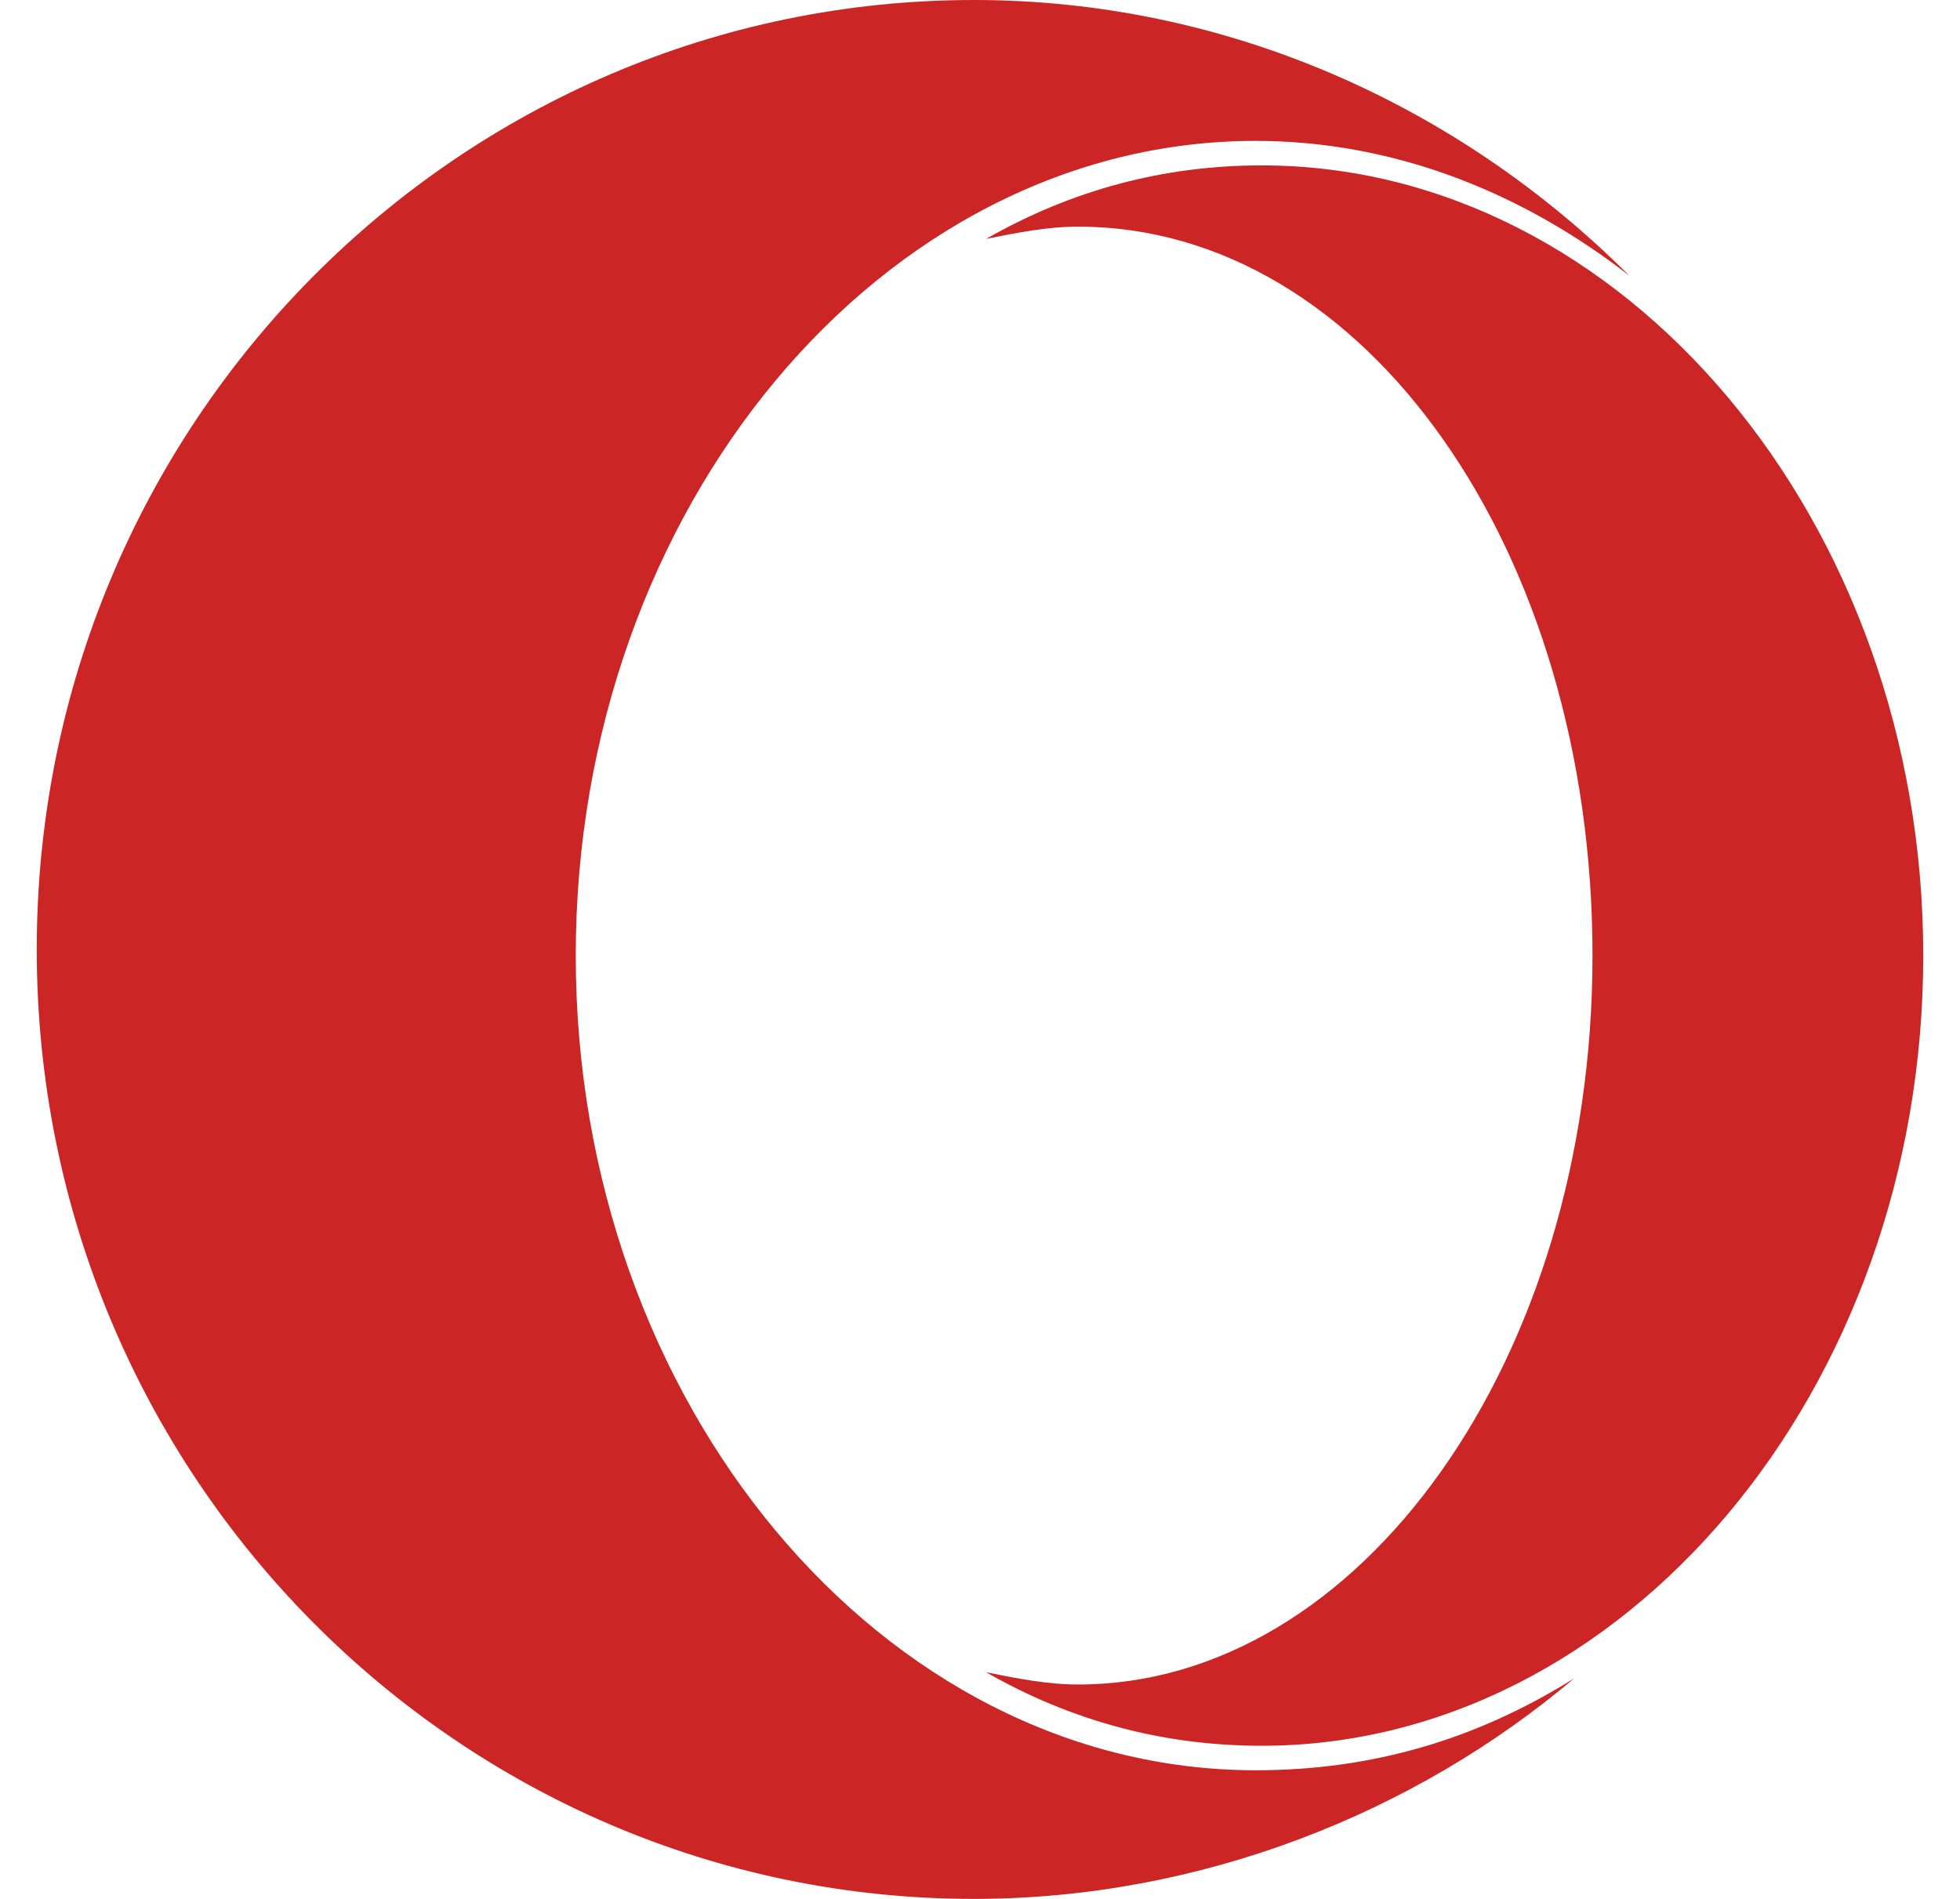
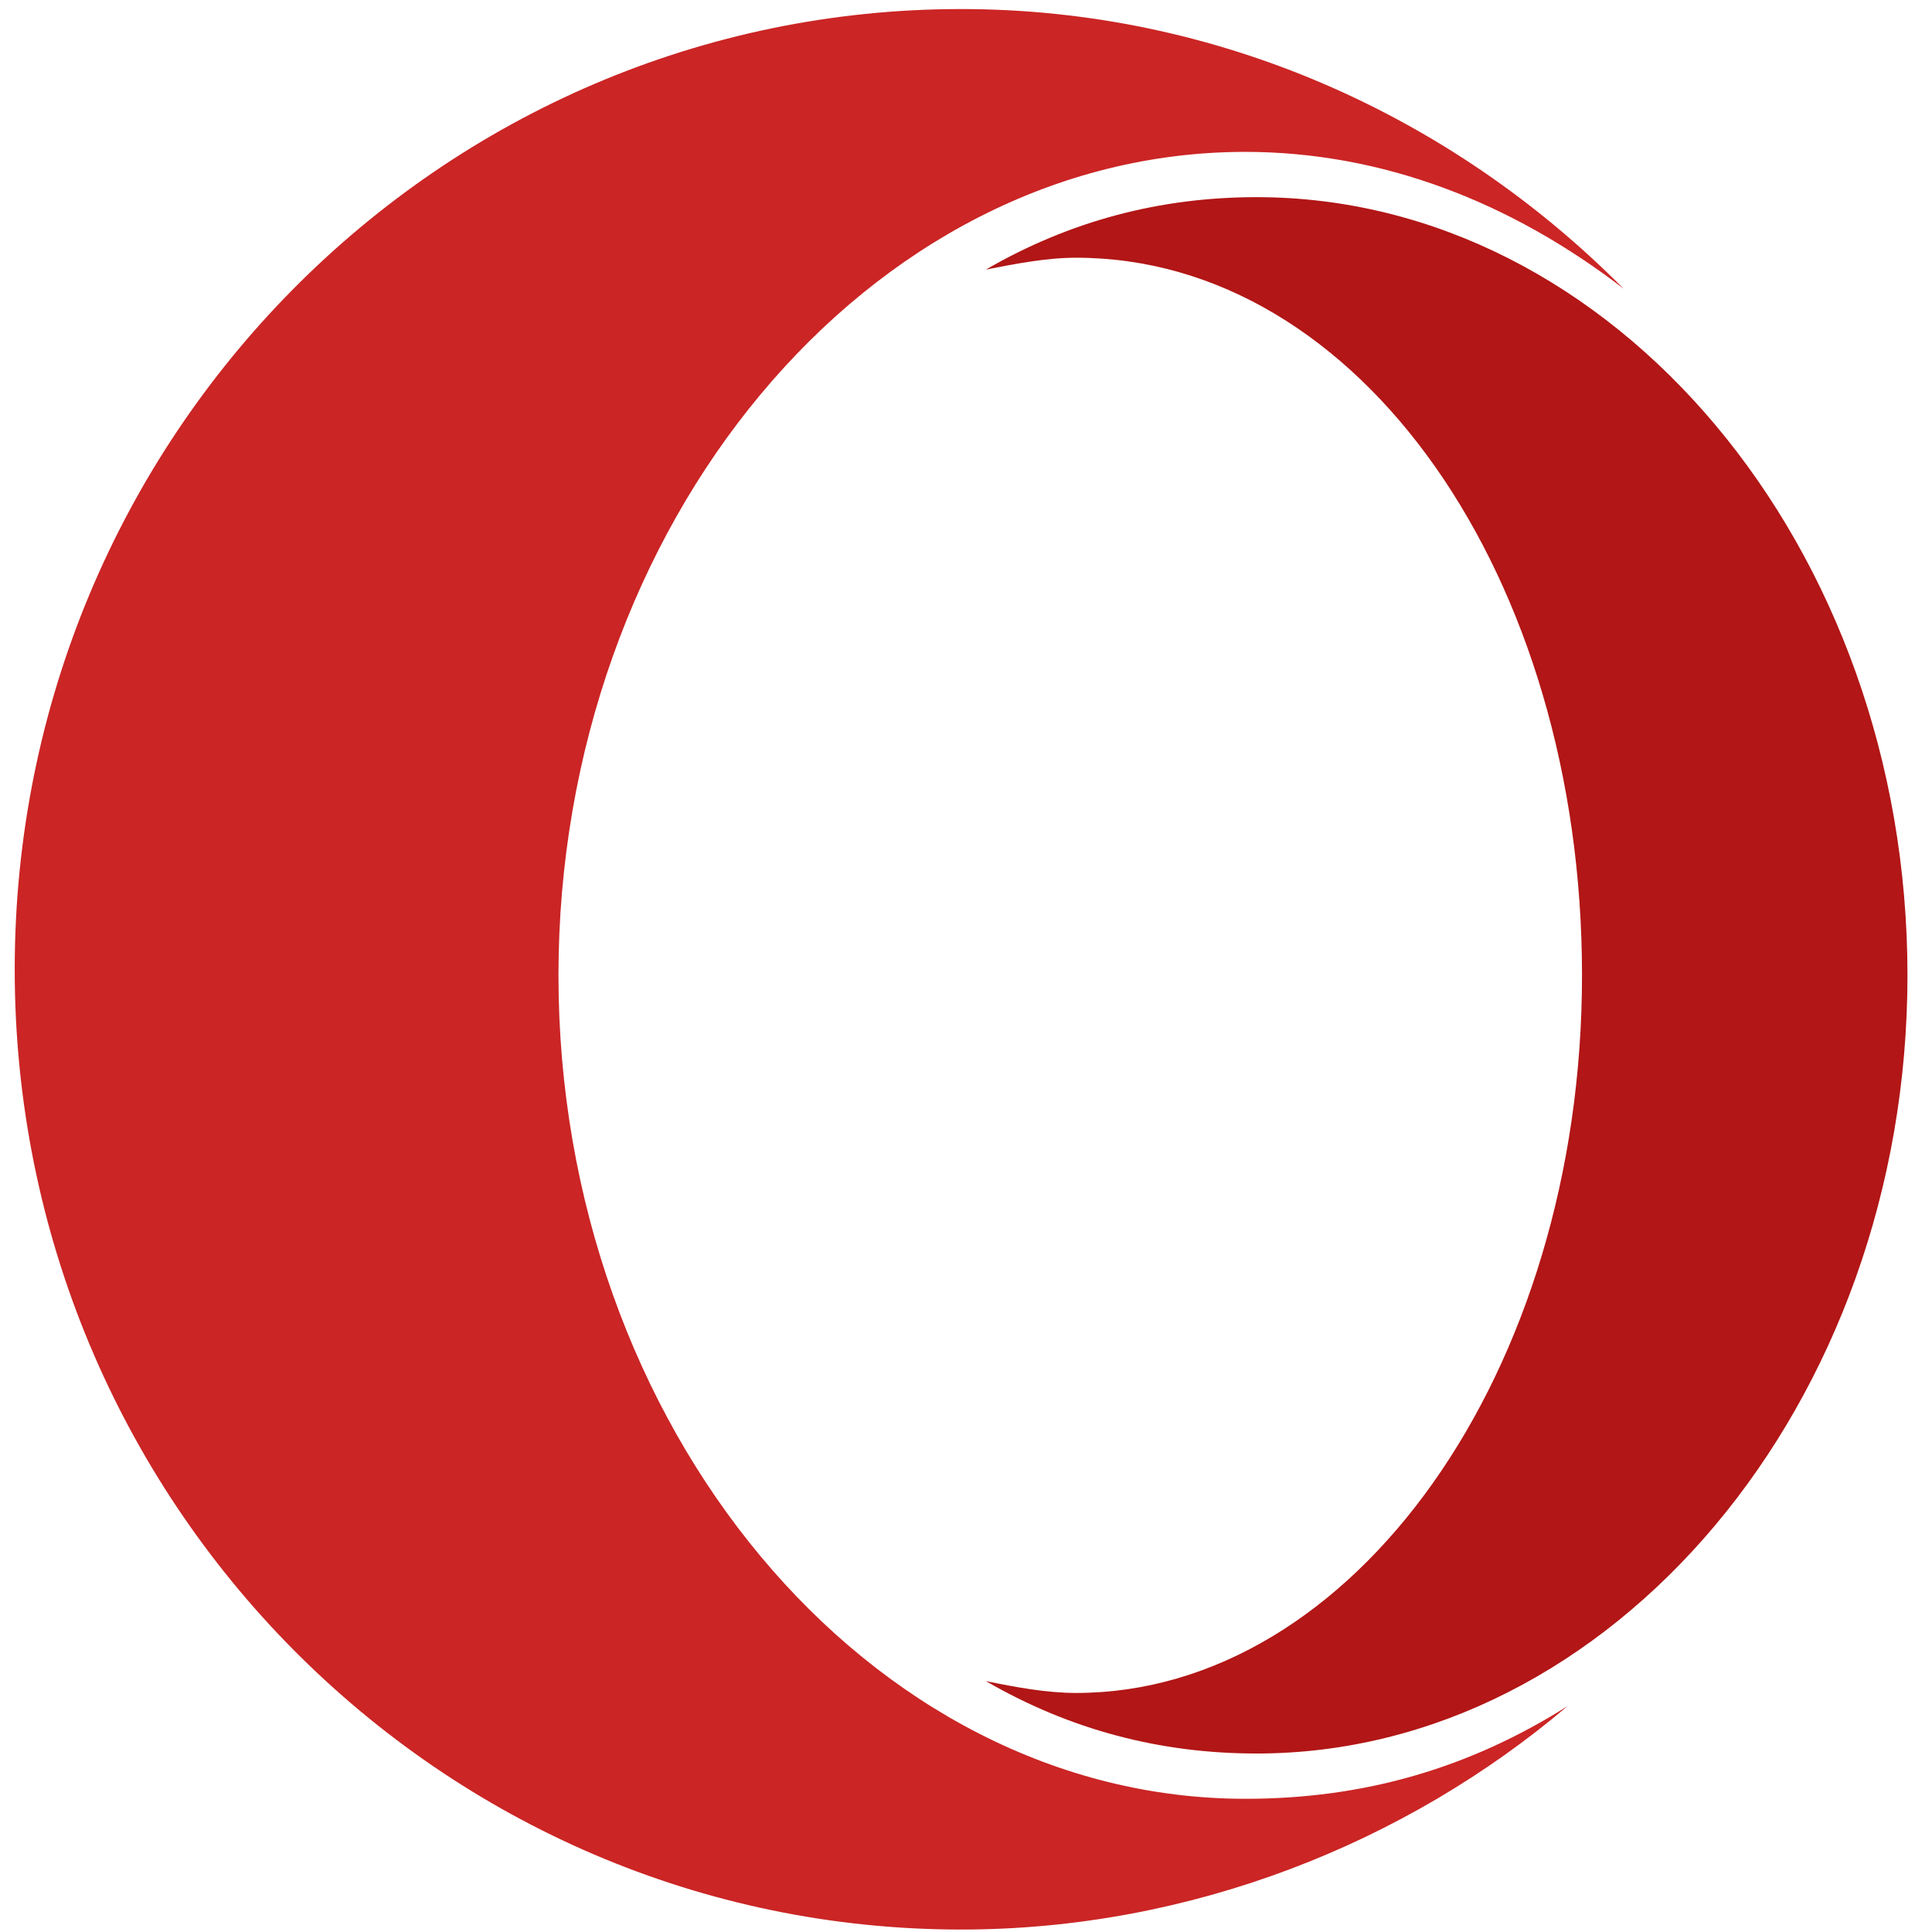
- <svg xmlns="http://www.w3.org/2000/svg" version="1.1" id="图层_1" x="0px" y="0px" viewBox="0 0 32 31" style="enable-background:new 0 0 32 31;" xml:space="preserve">
-   <style type="text/css">
- 	.st0{fill:#CB2525;}
- </style>
-   <path class="st0" d="M20.5,28.9c-6.1,0-11.1-6-11.1-13.3s5-13.3,11.1-13.3c2.2,0,4.3,0.8,6.1,2.2C23.8,1.7,20,0,15.9,0  C7.5,0,0.6,6.9,0.6,15.5S7.5,31,15.9,31c3.7,0,7.2-1.4,9.8-3.6C24.1,28.4,22.4,28.9,20.5,28.9z" />
-   <path class="st0" d="M20.6,2.7c-1.6,0-3.1,0.4-4.5,1.2c0.5-0.1,1-0.2,1.5-0.2C22.3,3.7,26,9,26,15.6s-3.8,11.9-8.4,11.9  c-0.5,0-1-0.1-1.5-0.2c1.4,0.8,2.9,1.2,4.5,1.2c5.9,0,10.8-5.8,10.8-12.9S26.5,2.7,20.6,2.7z" />
+ <svg xmlns="http://www.w3.org/2000/svg" version="1.0" id="图层_1" x="0px" y="0px" viewBox="0 0 1024 1024" style="enable-background:new 0 0 1024 1024;" xml:space="preserve">
+   <g>
+     <path style="fill:#CB2525;" d="M296,517c0-239.2,164.3-436.5,364-436.5c72.5,0,140.9,26.6,200.5,72.5   C768.7,60.4,643.9,4.8,509.4,4.8C234,4.8,7.8,231.1,7.8,513.8s226.3,508.9,501.7,508.9c121.6,0,235.9-45.9,321.3-118.4   c-52.3,33-107.9,49.1-170.7,49.1C460.3,953.4,296,756.1,296,517z" />
+     <path style="fill:#B21616;" d="M666,104.5c-51,0-98.8,12.5-143.5,38.4c15.7-3.1,32.2-6.3,47.8-6.3c150.6,0,268.2,169.4,268.2,380.3   S716.9,897.3,570.3,897.3c-15.7,0-32.2-3.1-47.8-6.3c44.7,25.9,92.5,38.4,143.5,38.4c188.2,0,345-185.1,345-412.5   S854.9,104.5,666,104.5z" />
+   </g>
</svg>
